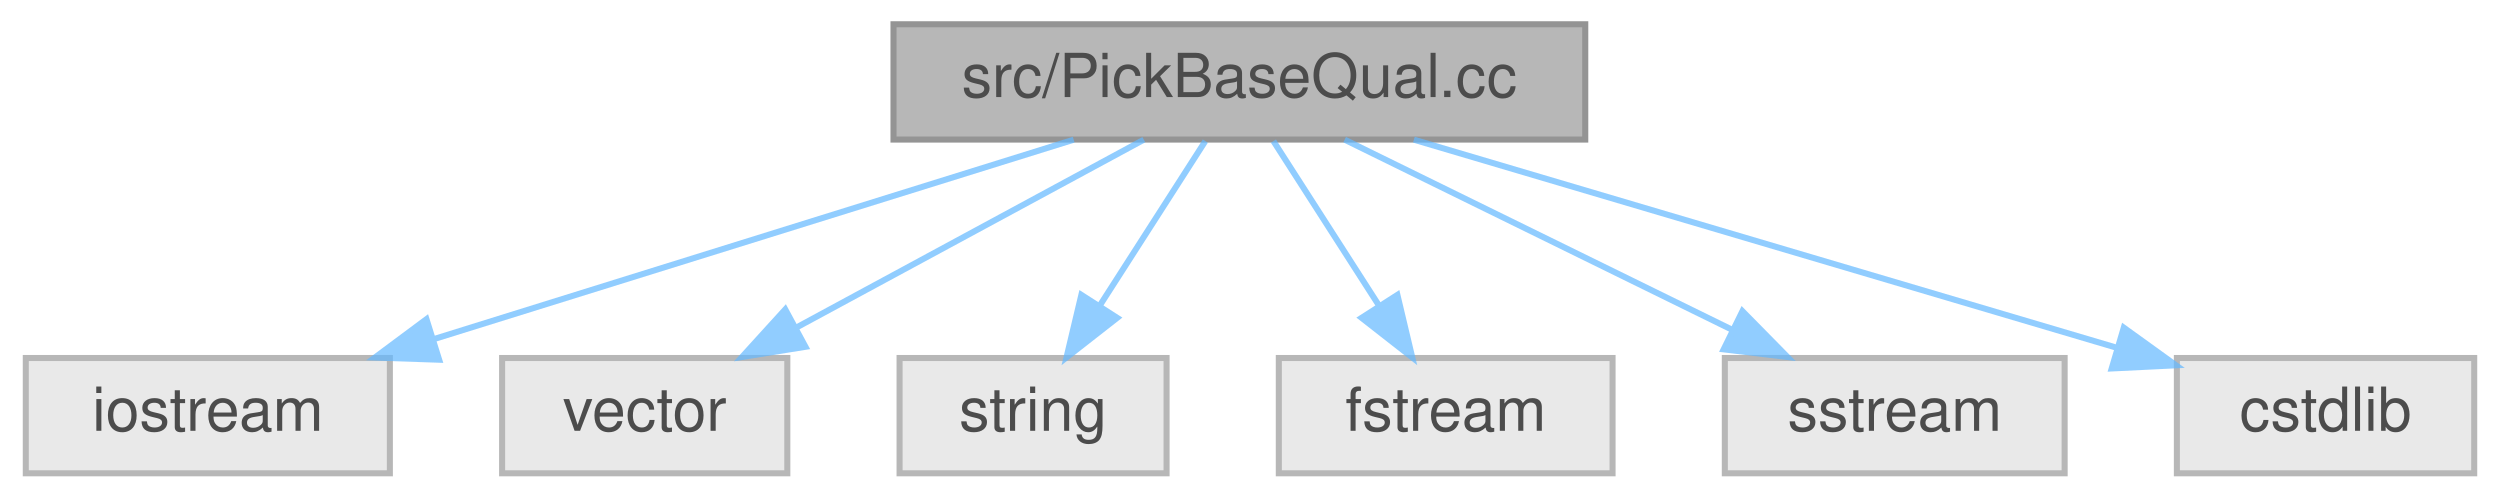
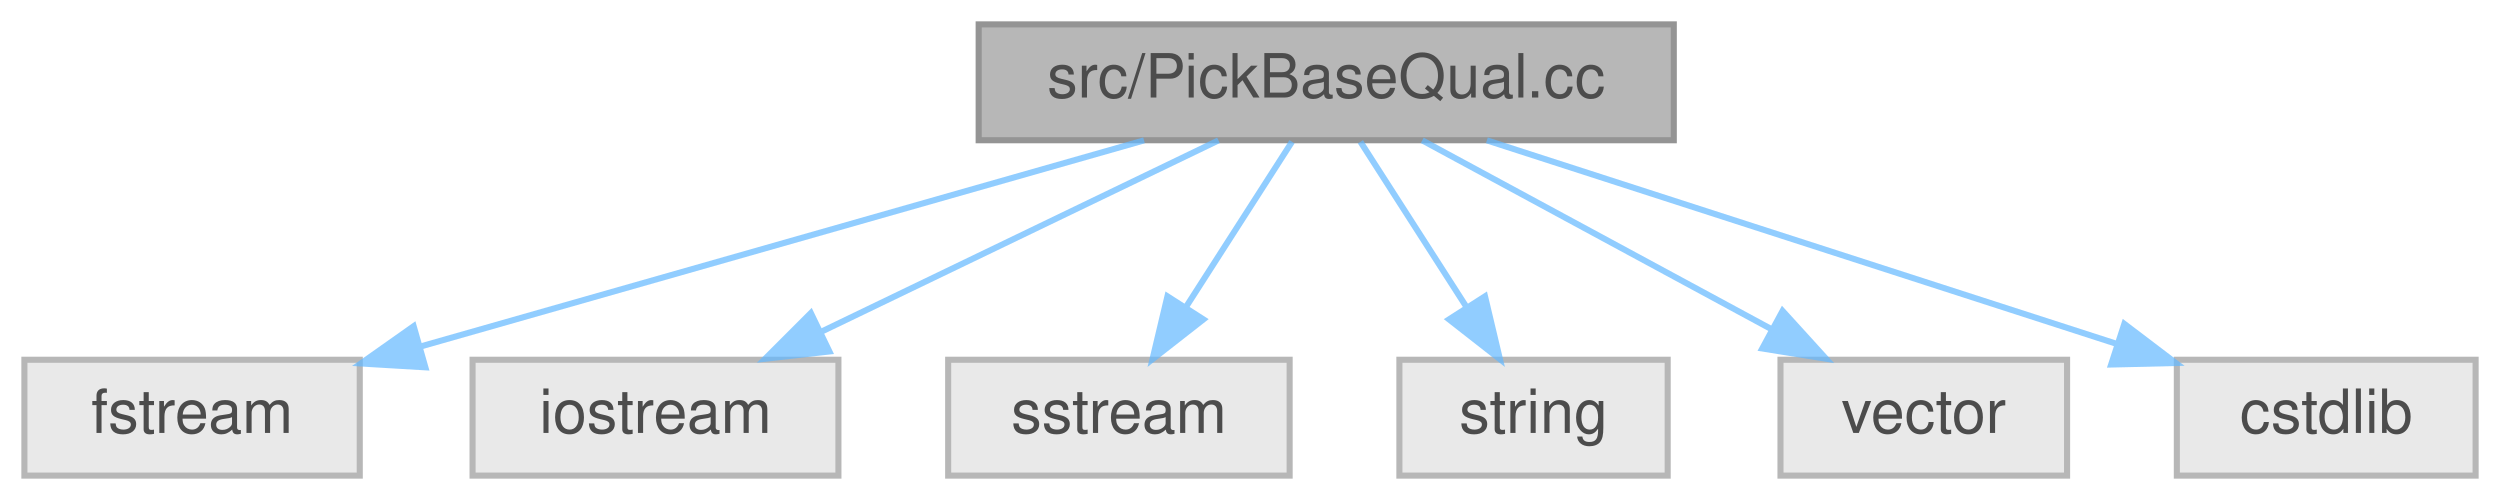
- <svg xmlns="http://www.w3.org/2000/svg" xmlns:xlink="http://www.w3.org/1999/xlink" width="412pt" height="82pt" viewBox="0.00 0.00 411.50 82.00">
+ <svg xmlns="http://www.w3.org/2000/svg" xmlns:xlink="http://www.w3.org/1999/xlink" width="410pt" height="82pt" viewBox="0.00 0.00 410.00 82.00">
  <svg id="main" version="1.1" xml:space="preserve">
    <style type="text/css">
.node, .edge {opacity: 0.7;}
.node.selected, .edge.selected {opacity: 1;}
.edge:hover path { stroke: red; }
.edge:hover polygon { stroke: red; fill: red; }
</style>
    <svg id="graph" class="graph">
      <g id="graph0" class="graph" transform="scale(1 1) rotate(0) translate(4 78)">
        <g id="Node000001" class="node">
          <g id="a_Node000001">
            <a xlink:title=" ">
-               <polygon fill="#999999" stroke="#666666" points="257,-74 143,-74 143,-55 257,-55 257,-74" />
-               <text text-anchor="middle" x="200" y="-62" font-family="Helvetica,sans-Serif" font-size="10.00">src/PickBaseQual.cc</text>
+               <polygon fill="#999999" stroke="#666666" points="270.5,-74 156.5,-74 156.5,-55 270.5,-55 270.5,-74" />
+               <text text-anchor="middle" x="213.5" y="-62" font-family="Helvetica,sans-Serif" font-size="10.00">src/PickBaseQual.cc</text>
            </a>
          </g>
        </g>
        <g id="Node000002" class="node">
          <g id="a_Node000002">
            <a xlink:title=" ">
-               <polygon fill="#e0e0e0" stroke="#999999" points="60,-19 0,-19 0,0 60,0 60,-19" />
-               <text text-anchor="middle" x="30" y="-7" font-family="Helvetica,sans-Serif" font-size="10.00">iostream</text>
+               <polygon fill="#e0e0e0" stroke="#999999" points="55,-19 0,-19 0,0 55,0 55,-19" />
+               <text text-anchor="middle" x="27.5" y="-7" font-family="Helvetica,sans-Serif" font-size="10.00">fstream</text>
            </a>
          </g>
        </g>
        <g id="edge1_Node000001_Node000002" class="edge">
          <g id="a_edge1_Node000001_Node000002">
            <a xlink:title=" ">
-               <path fill="none" stroke="#63b8ff" d="M172.69,-54.98C144.15,-46.09 99.17,-32.07 67.36,-22.15" />
-               <polygon fill="#63b8ff" stroke="#63b8ff" points="68.12,-18.72 57.53,-19.08 66.03,-25.4 68.12,-18.72" />
+               <path fill="none" stroke="#63b8ff" d="M183.62,-54.98C151.37,-45.8 99.96,-31.15 65.02,-21.19" />
+               <polygon fill="#63b8ff" stroke="#63b8ff" points="65.76,-17.76 55.18,-18.39 63.84,-24.5 65.76,-17.76" />
            </a>
          </g>
        </g>
        <g id="Node000003" class="node">
          <g id="a_Node000003">
            <a xlink:title=" ">
-               <polygon fill="#e0e0e0" stroke="#999999" points="125.5,-19 78.5,-19 78.5,0 125.5,0 125.5,-19" />
-               <text text-anchor="middle" x="102" y="-7" font-family="Helvetica,sans-Serif" font-size="10.00">vector</text>
+               <polygon fill="#e0e0e0" stroke="#999999" points="133.5,-19 73.5,-19 73.5,0 133.5,0 133.5,-19" />
+               <text text-anchor="middle" x="103.5" y="-7" font-family="Helvetica,sans-Serif" font-size="10.00">iostream</text>
            </a>
          </g>
        </g>
        <g id="edge2_Node000001_Node000003" class="edge">
          <g id="a_edge2_Node000001_Node000003">
            <a xlink:title=" ">
-               <path fill="none" stroke="#63b8ff" d="M184.25,-54.98C168.77,-46.61 144.91,-33.7 126.86,-23.95" />
-               <polygon fill="#63b8ff" stroke="#63b8ff" points="128.49,-20.85 118.03,-19.17 125.16,-27.01 128.49,-20.85" />
+               <path fill="none" stroke="#63b8ff" d="M195.83,-54.98C178.21,-46.5 150.92,-33.35 130.57,-23.54" />
+               <polygon fill="#63b8ff" stroke="#63b8ff" points="132.02,-20.36 121.49,-19.17 128.98,-26.66 132.02,-20.36" />
            </a>
          </g>
        </g>
        <g id="Node000004" class="node">
          <g id="a_Node000004">
            <a xlink:title=" ">
-               <polygon fill="#e0e0e0" stroke="#999999" points="188,-19 144,-19 144,0 188,0 188,-19" />
-               <text text-anchor="middle" x="166" y="-7" font-family="Helvetica,sans-Serif" font-size="10.00">string</text>
+               <polygon fill="#e0e0e0" stroke="#999999" points="207.5,-19 151.5,-19 151.5,0 207.5,0 207.5,-19" />
+               <text text-anchor="middle" x="179.5" y="-7" font-family="Helvetica,sans-Serif" font-size="10.00">sstream</text>
            </a>
          </g>
        </g>
        <g id="edge3_Node000001_Node000004" class="edge">
          <g id="a_edge3_Node000001_Node000004">
            <a xlink:title=" ">
-               <path fill="none" stroke="#63b8ff" d="M194.39,-54.75C189.68,-47.42 182.83,-36.73 177.03,-27.7" />
-               <polygon fill="#63b8ff" stroke="#63b8ff" points="179.86,-25.62 171.51,-19.09 173.96,-29.4 179.86,-25.62" />
+               <path fill="none" stroke="#63b8ff" d="M207.89,-54.75C203.18,-47.42 196.33,-36.73 190.53,-27.7" />
+               <polygon fill="#63b8ff" stroke="#63b8ff" points="193.36,-25.62 185.01,-19.09 187.46,-29.4 193.36,-25.62" />
            </a>
          </g>
        </g>
        <g id="Node000005" class="node">
          <g id="a_Node000005">
            <a xlink:title=" ">
-               <polygon fill="#e0e0e0" stroke="#999999" points="261.5,-19 206.5,-19 206.5,0 261.5,0 261.5,-19" />
-               <text text-anchor="middle" x="234" y="-7" font-family="Helvetica,sans-Serif" font-size="10.00">fstream</text>
+               <polygon fill="#e0e0e0" stroke="#999999" points="269.5,-19 225.5,-19 225.5,0 269.5,0 269.5,-19" />
+               <text text-anchor="middle" x="247.5" y="-7" font-family="Helvetica,sans-Serif" font-size="10.00">string</text>
            </a>
          </g>
        </g>
        <g id="edge4_Node000001_Node000005" class="edge">
          <g id="a_edge4_Node000001_Node000005">
            <a xlink:title=" ">
-               <path fill="none" stroke="#63b8ff" d="M205.61,-54.75C210.32,-47.42 217.17,-36.73 222.97,-27.7" />
-               <polygon fill="#63b8ff" stroke="#63b8ff" points="226.04,-29.4 228.49,-19.09 220.14,-25.62 226.04,-29.4" />
+               <path fill="none" stroke="#63b8ff" d="M219.11,-54.75C223.82,-47.42 230.67,-36.73 236.47,-27.7" />
+               <polygon fill="#63b8ff" stroke="#63b8ff" points="239.54,-29.4 241.99,-19.09 233.64,-25.62 239.54,-29.4" />
            </a>
          </g>
        </g>
        <g id="Node000006" class="node">
          <g id="a_Node000006">
            <a xlink:title=" ">
-               <polygon fill="#e0e0e0" stroke="#999999" points="336,-19 280,-19 280,0 336,0 336,-19" />
-               <text text-anchor="middle" x="308" y="-7" font-family="Helvetica,sans-Serif" font-size="10.00">sstream</text>
+               <polygon fill="#e0e0e0" stroke="#999999" points="335,-19 288,-19 288,0 335,0 335,-19" />
+               <text text-anchor="middle" x="311.5" y="-7" font-family="Helvetica,sans-Serif" font-size="10.00">vector</text>
            </a>
          </g>
        </g>
        <g id="edge5_Node000001_Node000006" class="edge">
          <g id="a_edge5_Node000001_Node000006">
            <a xlink:title=" ">
-               <path fill="none" stroke="#63b8ff" d="M217.35,-54.98C234.57,-46.54 261.2,-33.47 281.15,-23.68" />
-               <polygon fill="#63b8ff" stroke="#63b8ff" points="282.9,-26.72 290.33,-19.17 279.81,-20.43 282.9,-26.72" />
+               <path fill="none" stroke="#63b8ff" d="M229.25,-54.98C244.73,-46.61 268.59,-33.7 286.64,-23.95" />
+               <polygon fill="#63b8ff" stroke="#63b8ff" points="288.34,-27.01 295.47,-19.17 285.01,-20.85 288.34,-27.01" />
            </a>
          </g>
        </g>
        <g id="Node000007" class="node">
          <g id="a_Node000007">
            <a xlink:title=" ">
-               <polygon fill="#e0e0e0" stroke="#999999" points="403.5,-19 354.5,-19 354.5,0 403.5,0 403.5,-19" />
-               <text text-anchor="middle" x="379" y="-7" font-family="Helvetica,sans-Serif" font-size="10.00">cstdlib</text>
+               <polygon fill="#e0e0e0" stroke="#999999" points="402,-19 353,-19 353,0 402,0 402,-19" />
+               <text text-anchor="middle" x="377.5" y="-7" font-family="Helvetica,sans-Serif" font-size="10.00">cstdlib</text>
            </a>
          </g>
        </g>
        <g id="edge6_Node000001_Node000007" class="edge">
          <g id="a_edge6_Node000001_Node000007">
            <a xlink:title=" ">
-               <path fill="none" stroke="#63b8ff" d="M228.76,-54.98C260.29,-45.65 310.85,-30.68 344.49,-20.72" />
-               <polygon fill="#63b8ff" stroke="#63b8ff" points="345.75,-24 354.35,-17.8 343.76,-17.28 345.75,-24" />
+               <path fill="none" stroke="#63b8ff" d="M239.85,-54.98C267.83,-45.94 312.19,-31.61 342.96,-21.66" />
+               <polygon fill="#63b8ff" stroke="#63b8ff" points="344.39,-24.88 352.83,-18.47 342.23,-18.22 344.39,-24.88" />
            </a>
          </g>
        </g>
      </g>
    </svg>
  </svg>
  <style type="text/css">

[data-mouse-over-selected='false'] { opacity: 0.7; }
[data-mouse-over-selected='true']  { opacity: 1.0; }

</style>
</svg>
